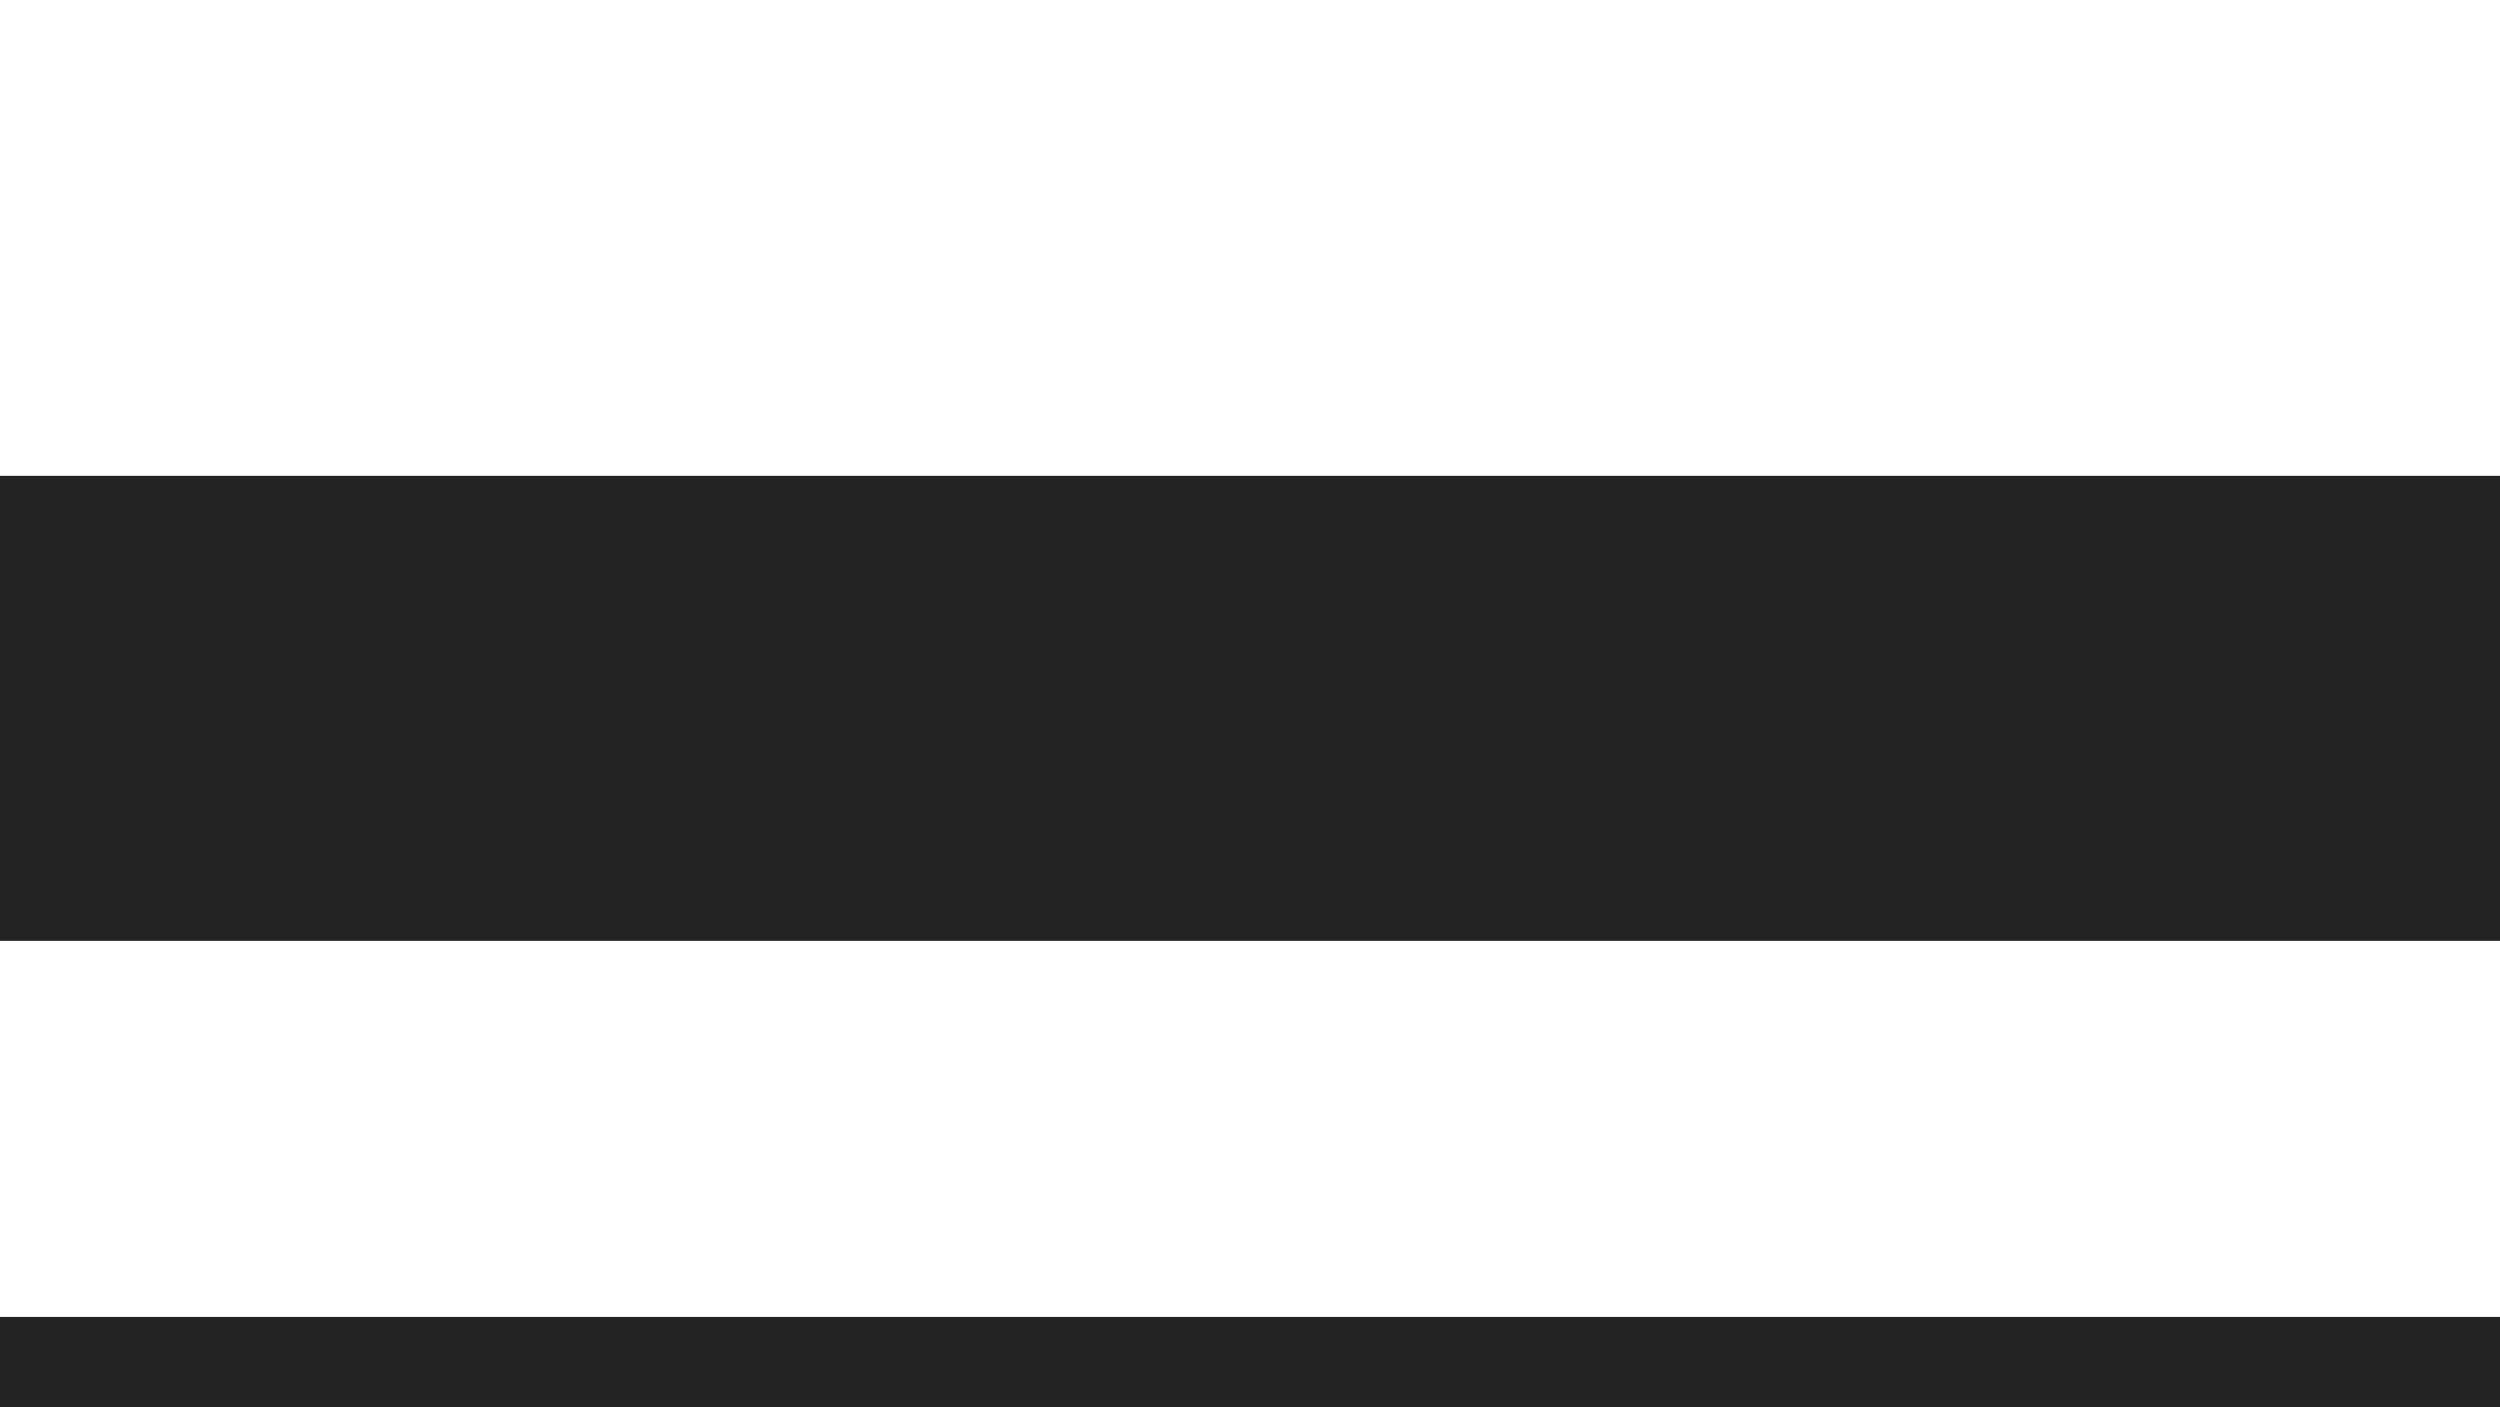
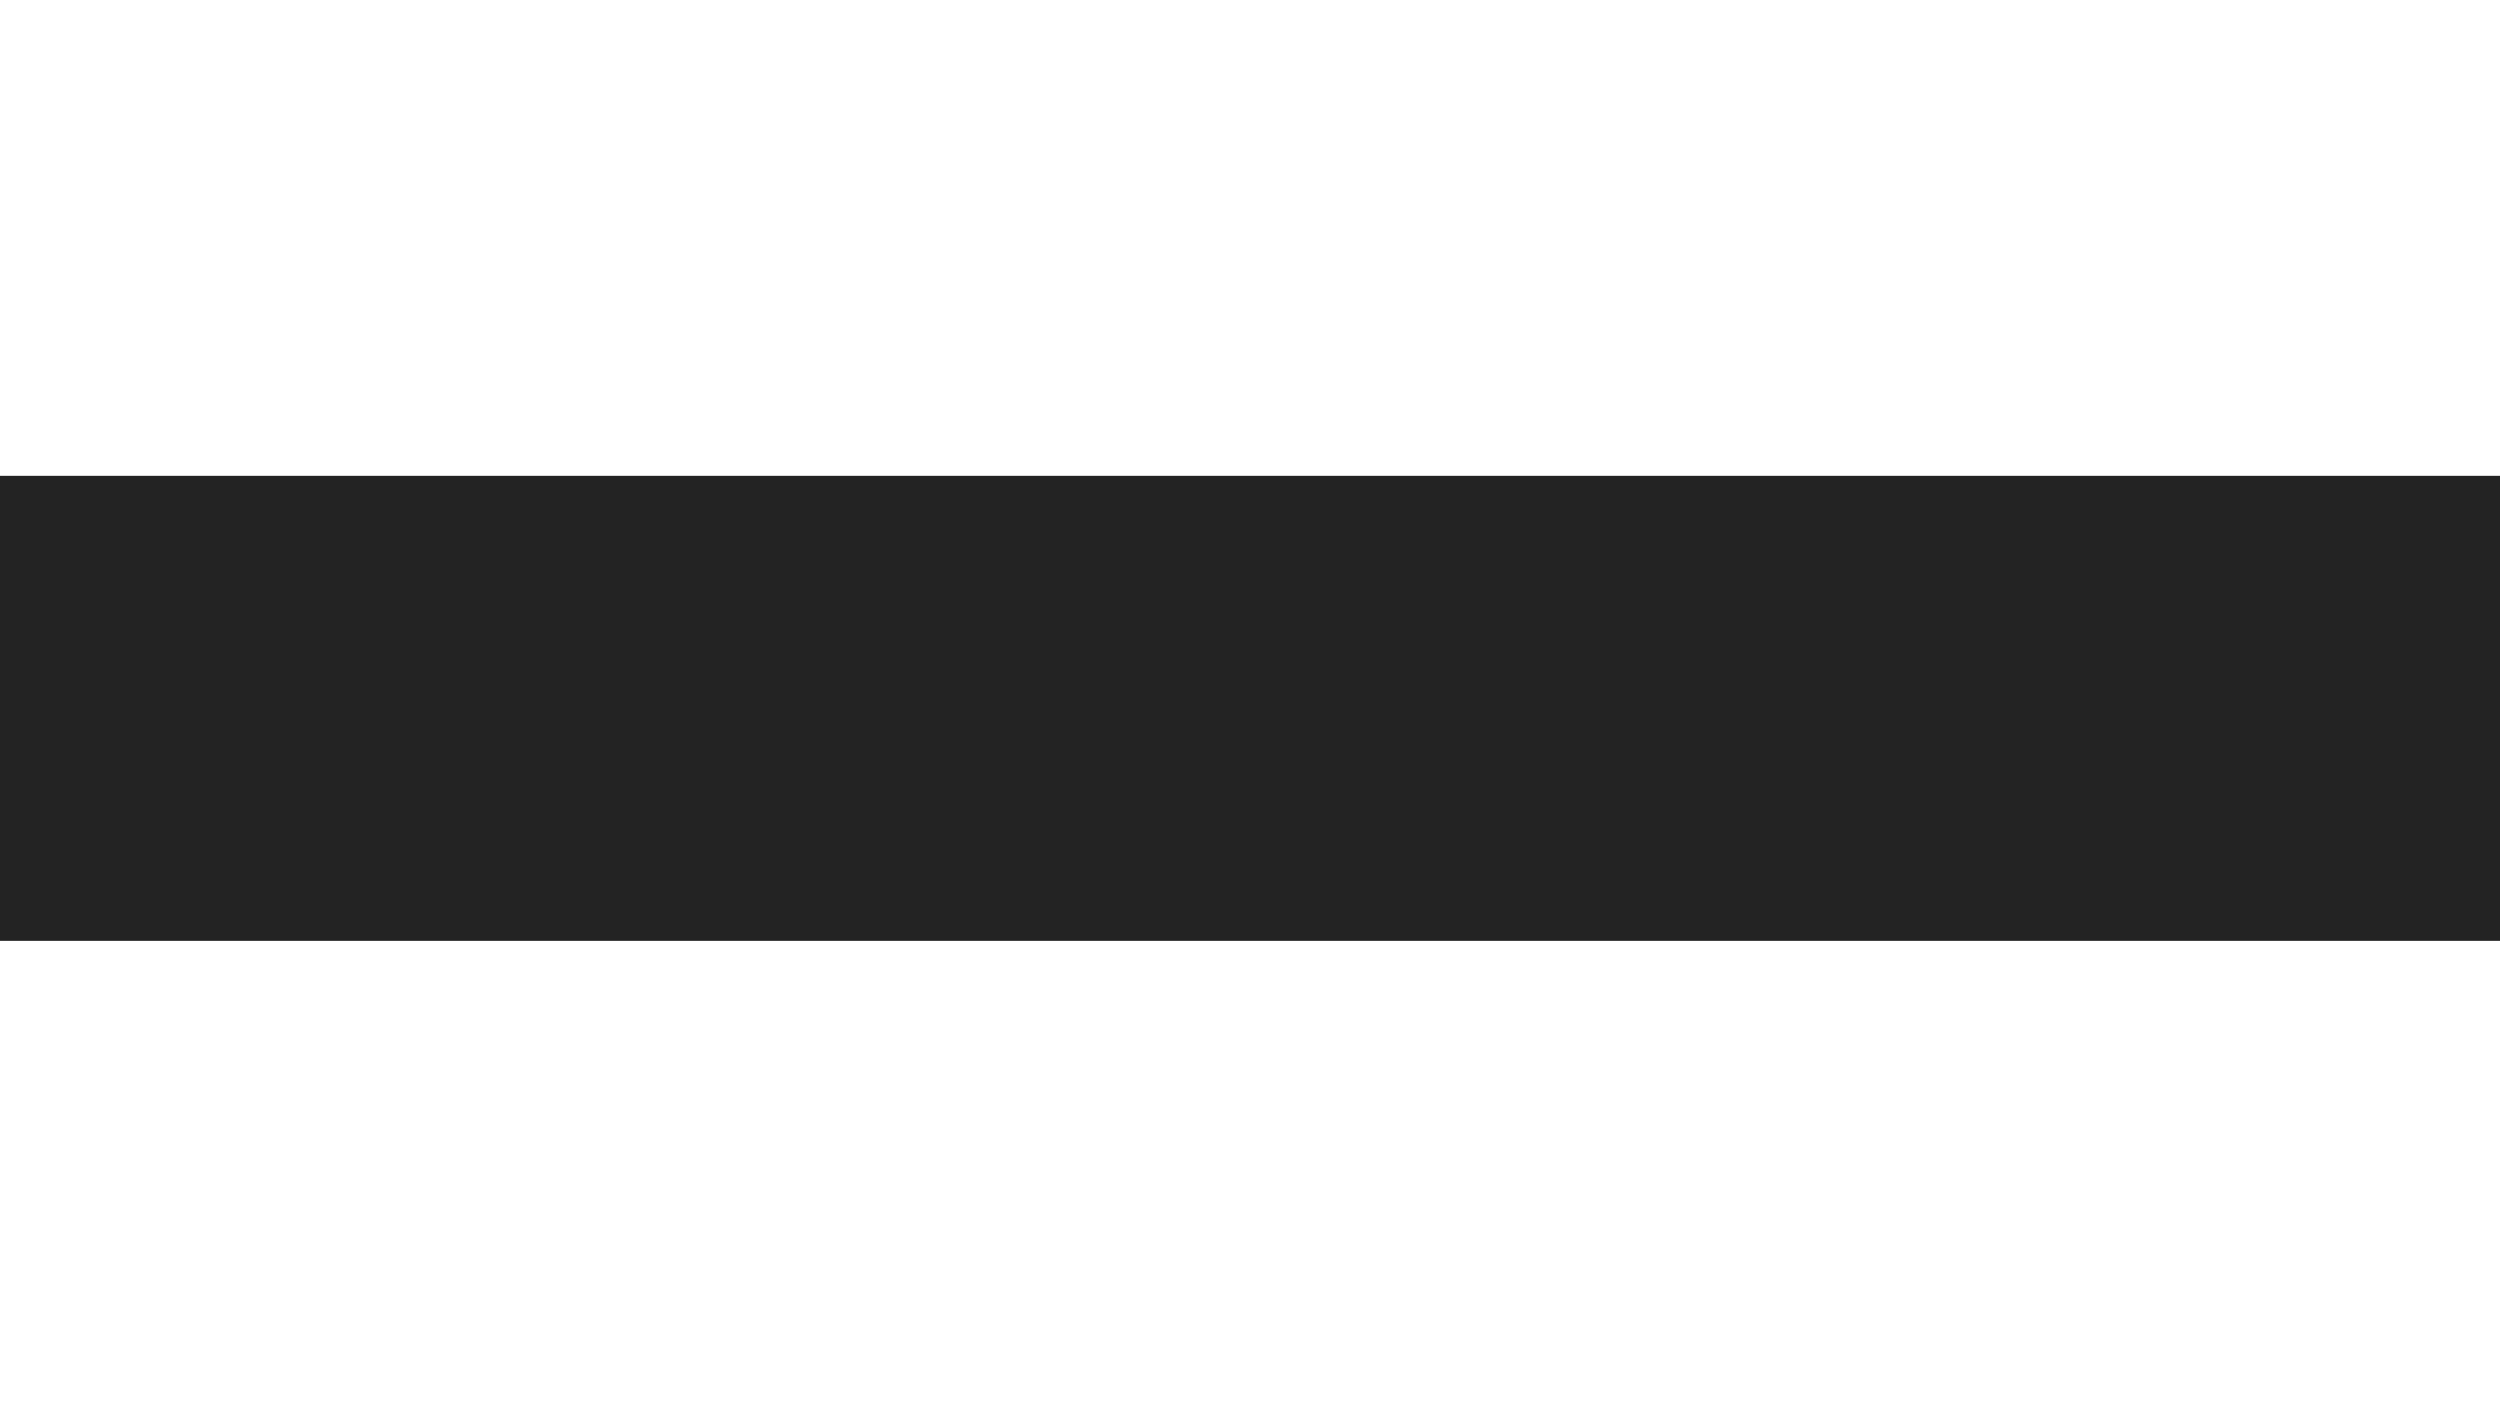
<svg xmlns="http://www.w3.org/2000/svg" xmlns:ns1="http://xml.openoffice.org/svg/export" width="1280" height="720" viewBox="0 0 338.667 190.5" version="1.1" id="svg8">
  <defs id="defs2">
    <clipPath clipPathUnits="userSpaceOnUse" id="presentation_clip_path">
      <rect id="rect10" height="7200" width="12800" y="0" x="0" />
    </clipPath>
    <clipPath clipPathUnits="userSpaceOnUse" id="presentation_clip_path_shrink">
      <rect id="rect13" height="7186" width="12775" y="7" x="12" />
    </clipPath>
    <g id="g18" ns1:id-list="id3" ns1:slide="id1" />
    <g transform="matrix(4.8828125e-4,0,0,-4.8828125e-4,0,0)" id="bullet-char-template-57356">
      <path id="path22" d="M 580,1141 1163,571 580,0 -4,571 Z" />
    </g>
    <g transform="matrix(4.8828125e-4,0,0,-4.8828125e-4,0,0)" id="bullet-char-template-57354">
      <path id="path25" d="M 8,1128 H 1137 V 0 H 8 Z" />
    </g>
    <g transform="matrix(4.8828125e-4,0,0,-4.8828125e-4,0,0)" id="bullet-char-template-10146">
      <path id="path28" d="M 174,0 602,739 174,1481 1456,739 Z M 1358,739 309,1346 659,739 Z" />
    </g>
    <g transform="matrix(4.8828125e-4,0,0,-4.8828125e-4,0,0)" id="bullet-char-template-10132">
      <path id="path31" d="M 2015,739 1276,0 H 717 l 543,543 H 174 v 393 h 1086 l -543,545 h 557 z" />
    </g>
    <g transform="matrix(4.8828125e-4,0,0,-4.8828125e-4,0,0)" id="bullet-char-template-10007">
      <path id="path34" d="m 0,-2 c -7,16 -16,29 -25,39 l 381,530 c -94,256 -141,385 -141,387 0,25 13,38 40,38 9,0 21,-2 34,-5 21,4 42,12 65,25 l 27,-13 111,-251 280,301 64,-25 24,25 c 21,-10 41,-24 62,-43 C 886,937 835,863 770,784 769,783 710,716 594,584 L 774,223 c 0,-27 -21,-55 -63,-84 l 16,-20 C 717,90 699,76 672,76 641,76 570,178 457,381 L 164,-76 c -22,-34 -53,-51 -92,-51 -42,0 -63,17 -64,51 -7,9 -10,24 -10,44 0,9 1,19 2,30 z" />
    </g>
    <g transform="matrix(4.8828125e-4,0,0,-4.8828125e-4,0,0)" id="bullet-char-template-10004">
      <path id="path37" d="M 285,-33 C 182,-33 111,30 74,156 52,228 41,333 41,471 c 0,78 14,145 41,201 34,71 87,106 158,106 53,0 88,-31 106,-94 l 23,-176 c 8,-64 28,-97 59,-98 l 735,706 c 11,11 33,17 66,17 42,0 63,-15 63,-46 V 965 c 0,-36 -10,-64 -30,-84 L 442,47 C 390,-6 338,-33 285,-33 Z" />
    </g>
    <g transform="matrix(4.8828125e-4,0,0,-4.8828125e-4,0,0)" id="bullet-char-template-9679">
      <path id="path40" d="M 813,0 C 632,0 489,54 383,161 276,268 223,411 223,592 c 0,181 53,324 160,431 106,107 249,161 430,161 179,0 323,-54 432,-161 108,-107 162,-251 162,-431 0,-180 -54,-324 -162,-431 C 1136,54 992,0 813,0 Z" />
    </g>
    <g transform="matrix(4.8828125e-4,0,0,-4.8828125e-4,0,0)" id="bullet-char-template-8226">
      <path id="path43" d="m 346,457 c -73,0 -137,26 -191,78 -54,51 -81,114 -81,188 0,73 27,136 81,188 54,52 118,78 191,78 73,0 134,-26 185,-79 51,-51 77,-114 77,-187 0,-75 -25,-137 -76,-188 -50,-52 -112,-78 -186,-78 z" />
    </g>
    <g transform="matrix(4.8828125e-4,0,0,-4.8828125e-4,0,0)" id="bullet-char-template-8211">
      <path id="path46" d="M -4,459 H 1135 V 606 H -4 Z" />
    </g>
    <g transform="matrix(4.8828125e-4,0,0,-4.8828125e-4,0,0)" id="bullet-char-template-61548">
      <path id="path49" d="m 173,740 c 0,163 58,303 173,419 116,115 255,173 419,173 163,0 302,-58 418,-173 116,-116 174,-256 174,-419 0,-163 -58,-303 -174,-418 C 1067,206 928,148 765,148 601,148 462,206 346,322 231,437 173,577 173,740 Z" />
    </g>
  </defs>
  <g id="layer1" transform="translate(0,-106.5)">
    <rect style="fill:#000000;fill-opacity:0.863;fill-rule:nonzero;stroke:#00ff00;stroke-width:0;stroke-linejoin:bevel;stroke-miterlimit:4;stroke-dasharray:none;stroke-opacity:0.165" id="rect139" width="343.368" height="62.995" x="-2.177" y="170.959" />
-     <rect style="fill:#000000;fill-opacity:0.863;fill-rule:nonzero;stroke:#00ff00;stroke-width:0;stroke-linejoin:bevel;stroke-miterlimit:4;stroke-dasharray:none;stroke-opacity:0.165" id="rect139-3" width="343.368" height="13.301" x="-1.936" y="284.897" />
  </g>
</svg>
